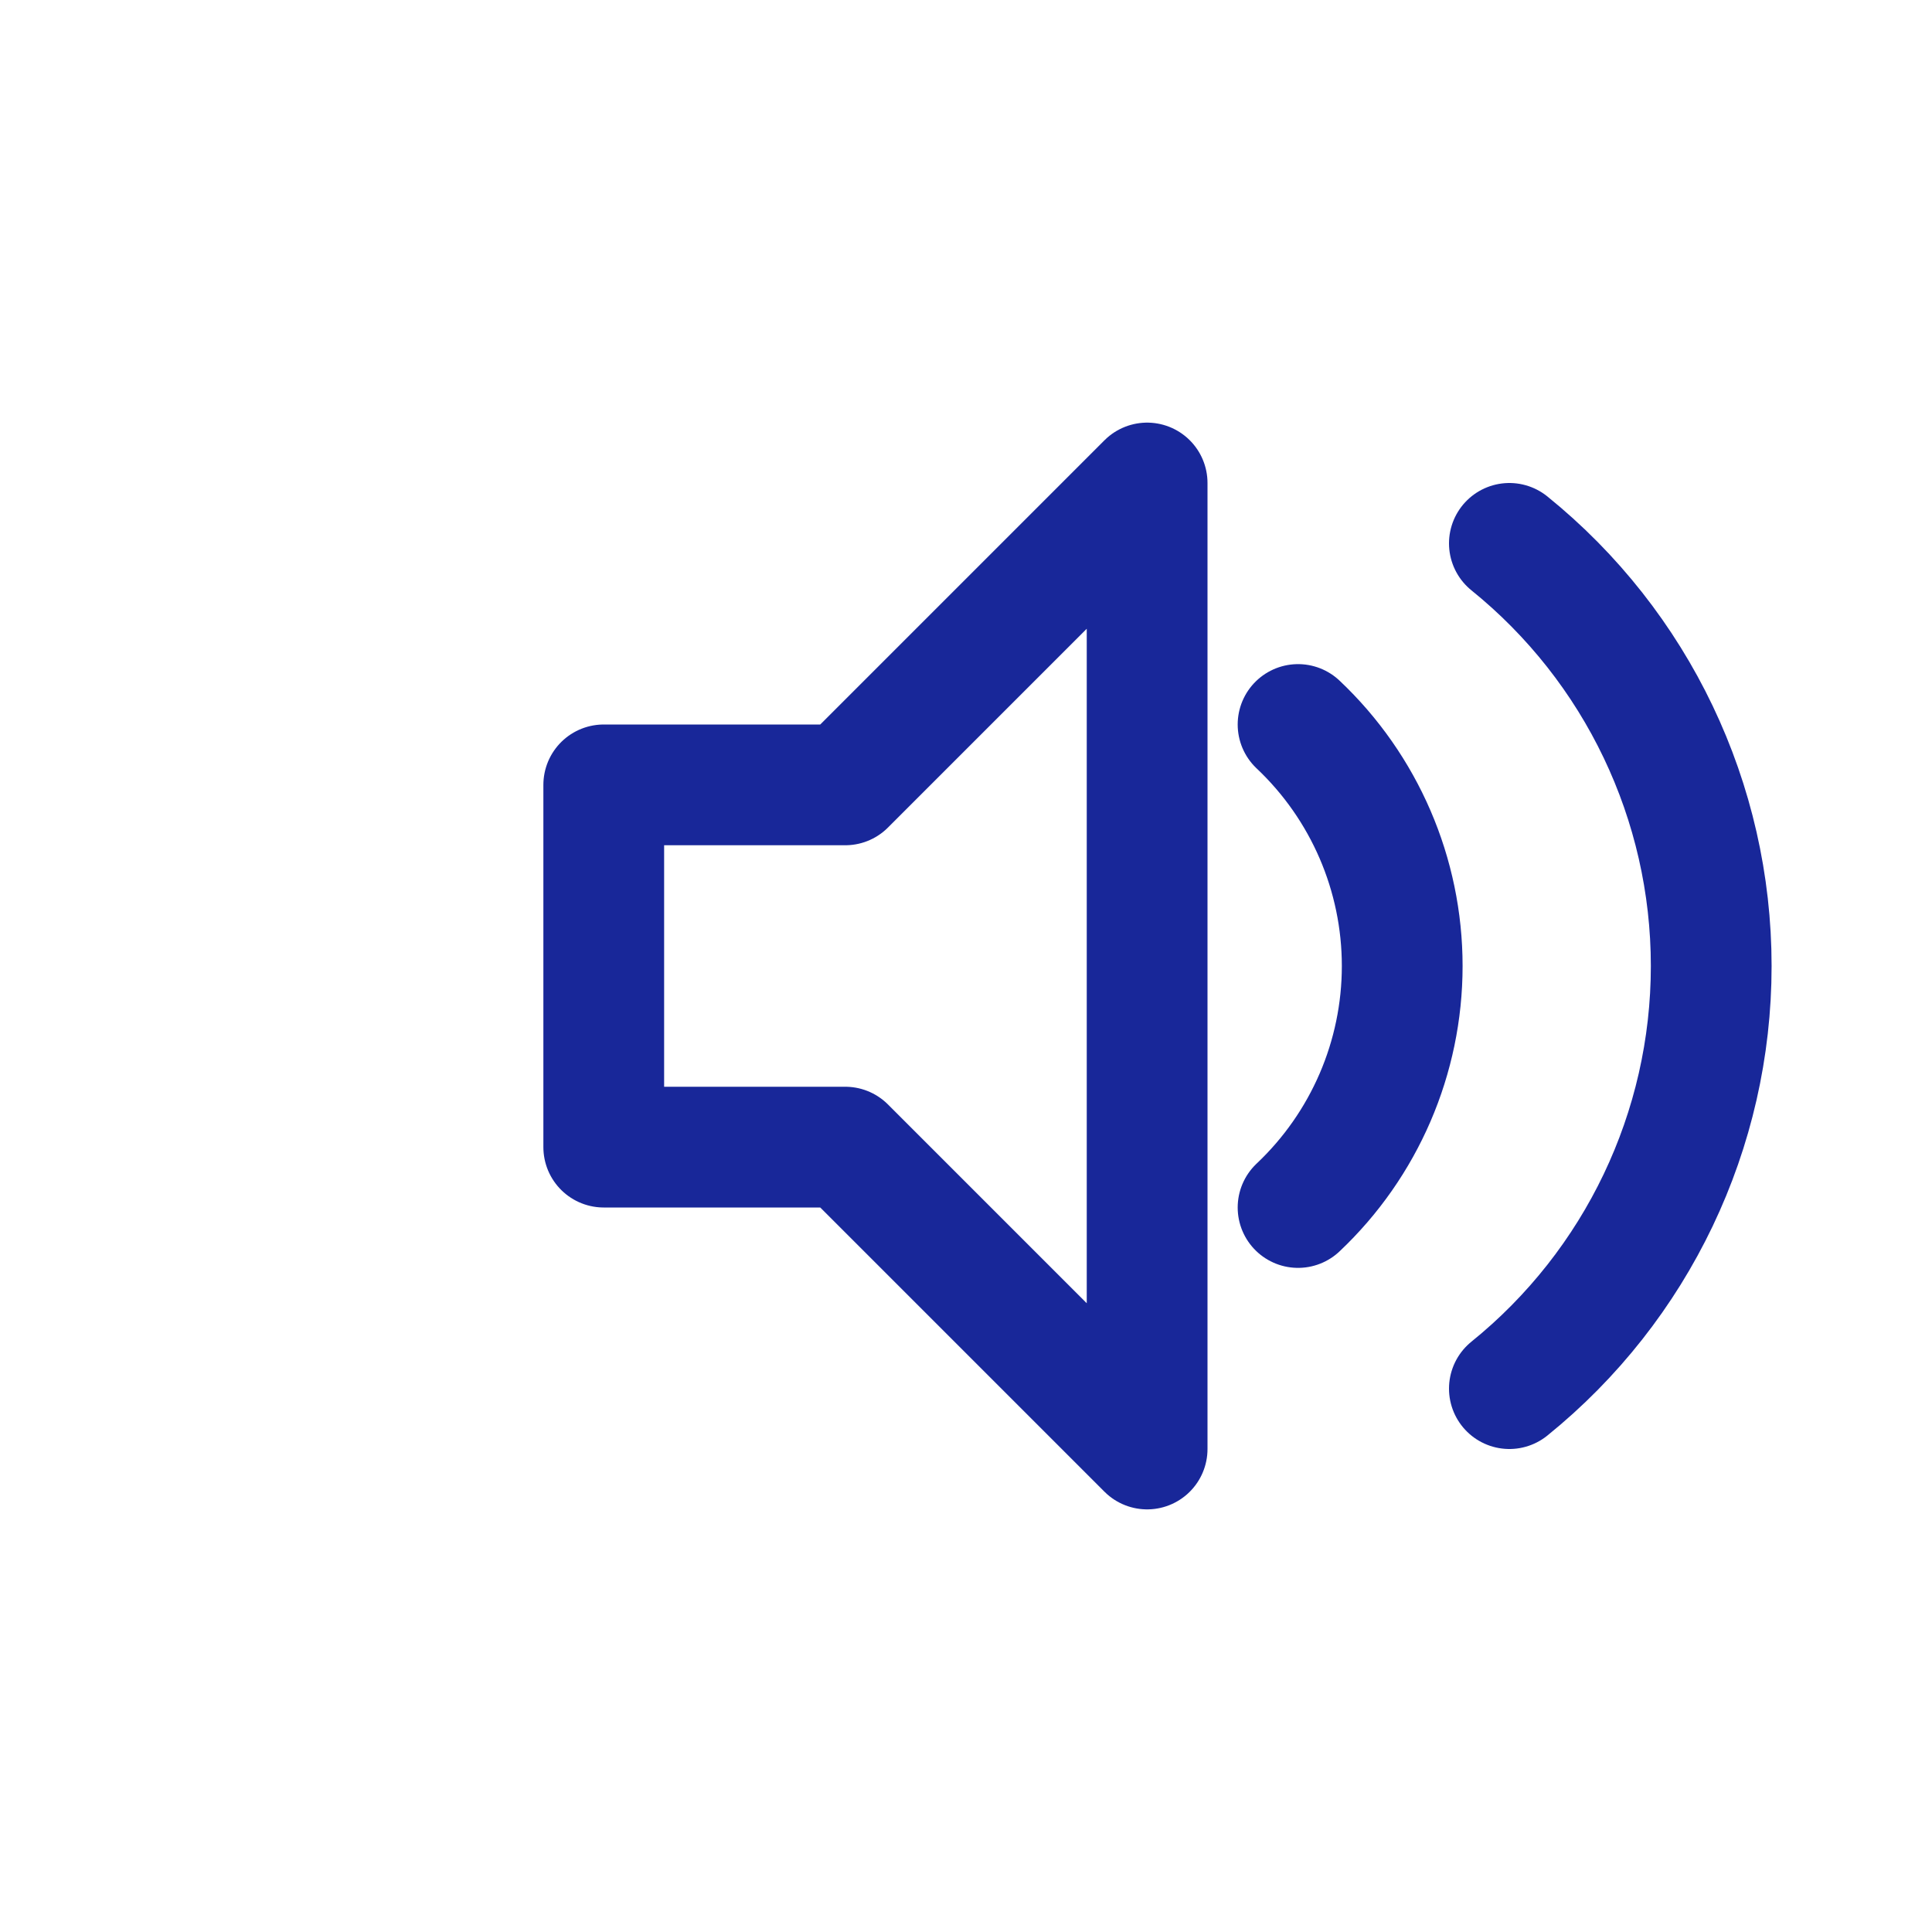
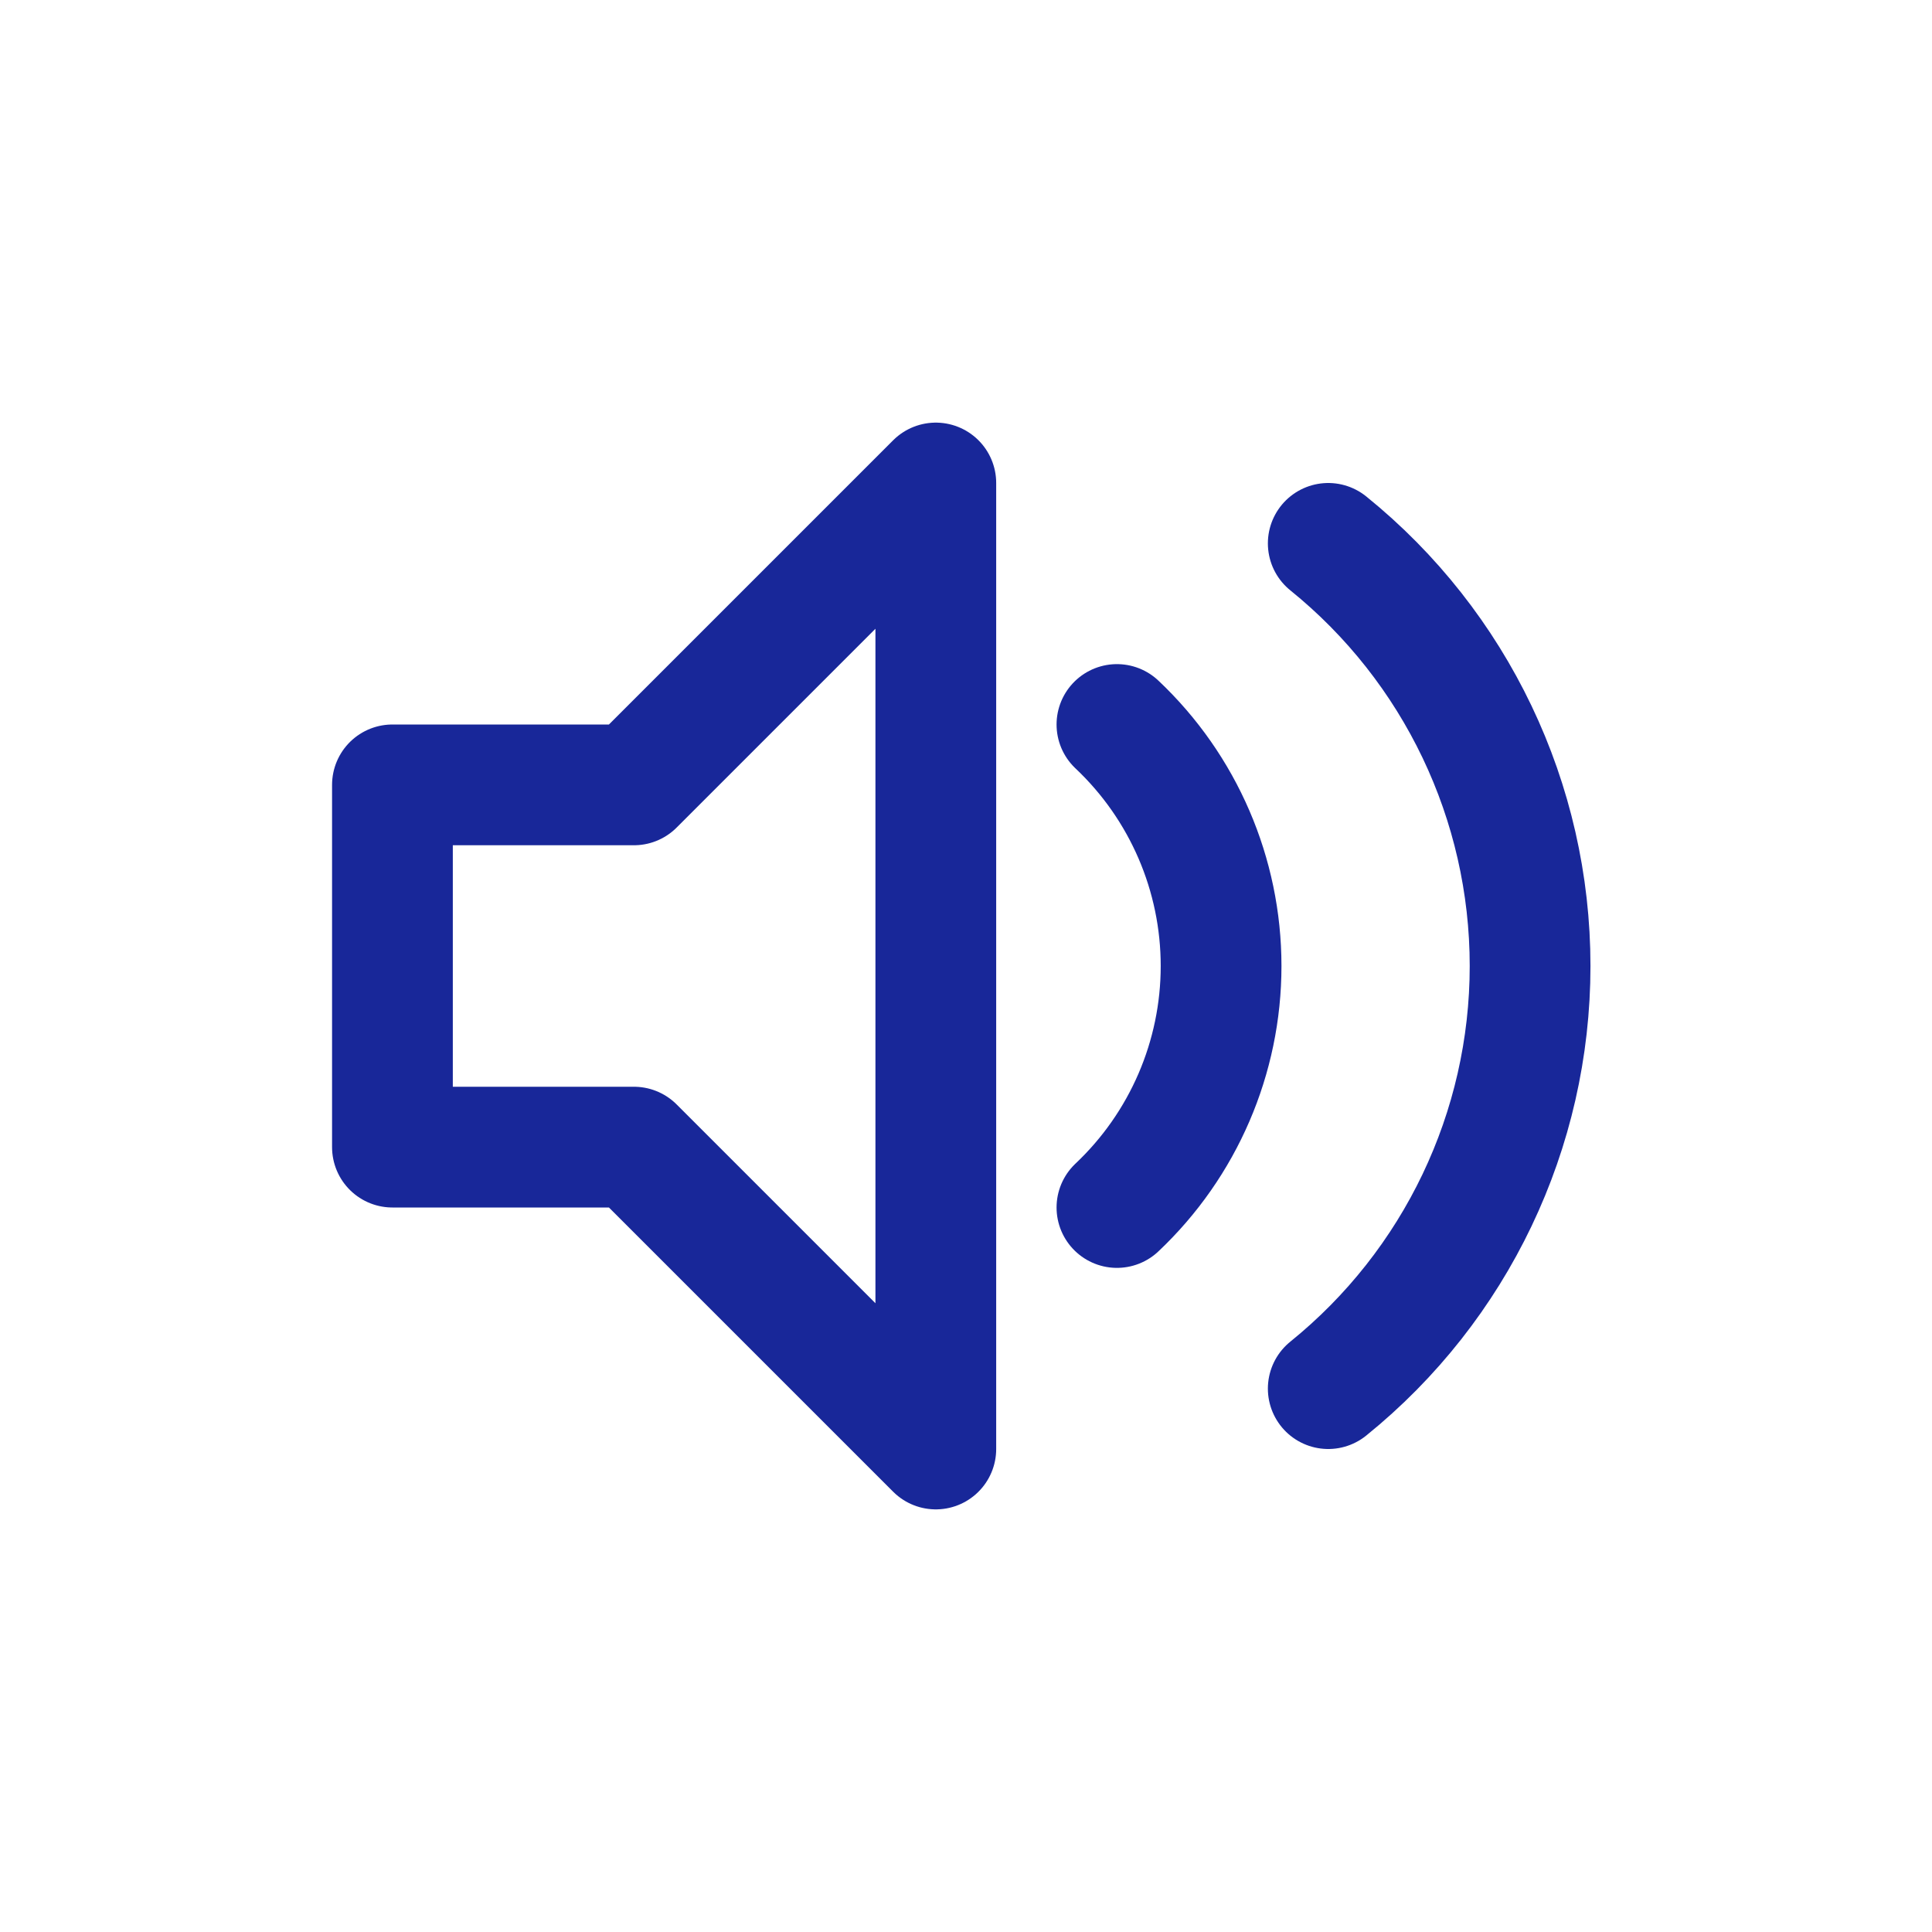
<svg xmlns="http://www.w3.org/2000/svg" viewBox="0 0 64 64" width="64" height="64" preserveAspectRatio="xMidYMid meet" fill="none" aria-hidden="true" focusable="false">
  <g stroke="#182799" stroke-width="4" stroke-linecap="round" stroke-linejoin="round">
-     <path d="M20 26h8l10-10v32L28 38h-8z" />
-     <path d="M43 24a11 11 0 0 1 0 16" />
-     <path d="M50 18a18 18 0 0 1 0 28" />
+     <path d="M13 26h8l10-10v32L21 38h-8z" />
+     <path d="M37 24a11 11 0 0 1 0 16" />
+     <path d="M44 18a18 18 0 0 1 0 28" />
  </g>
</svg>
